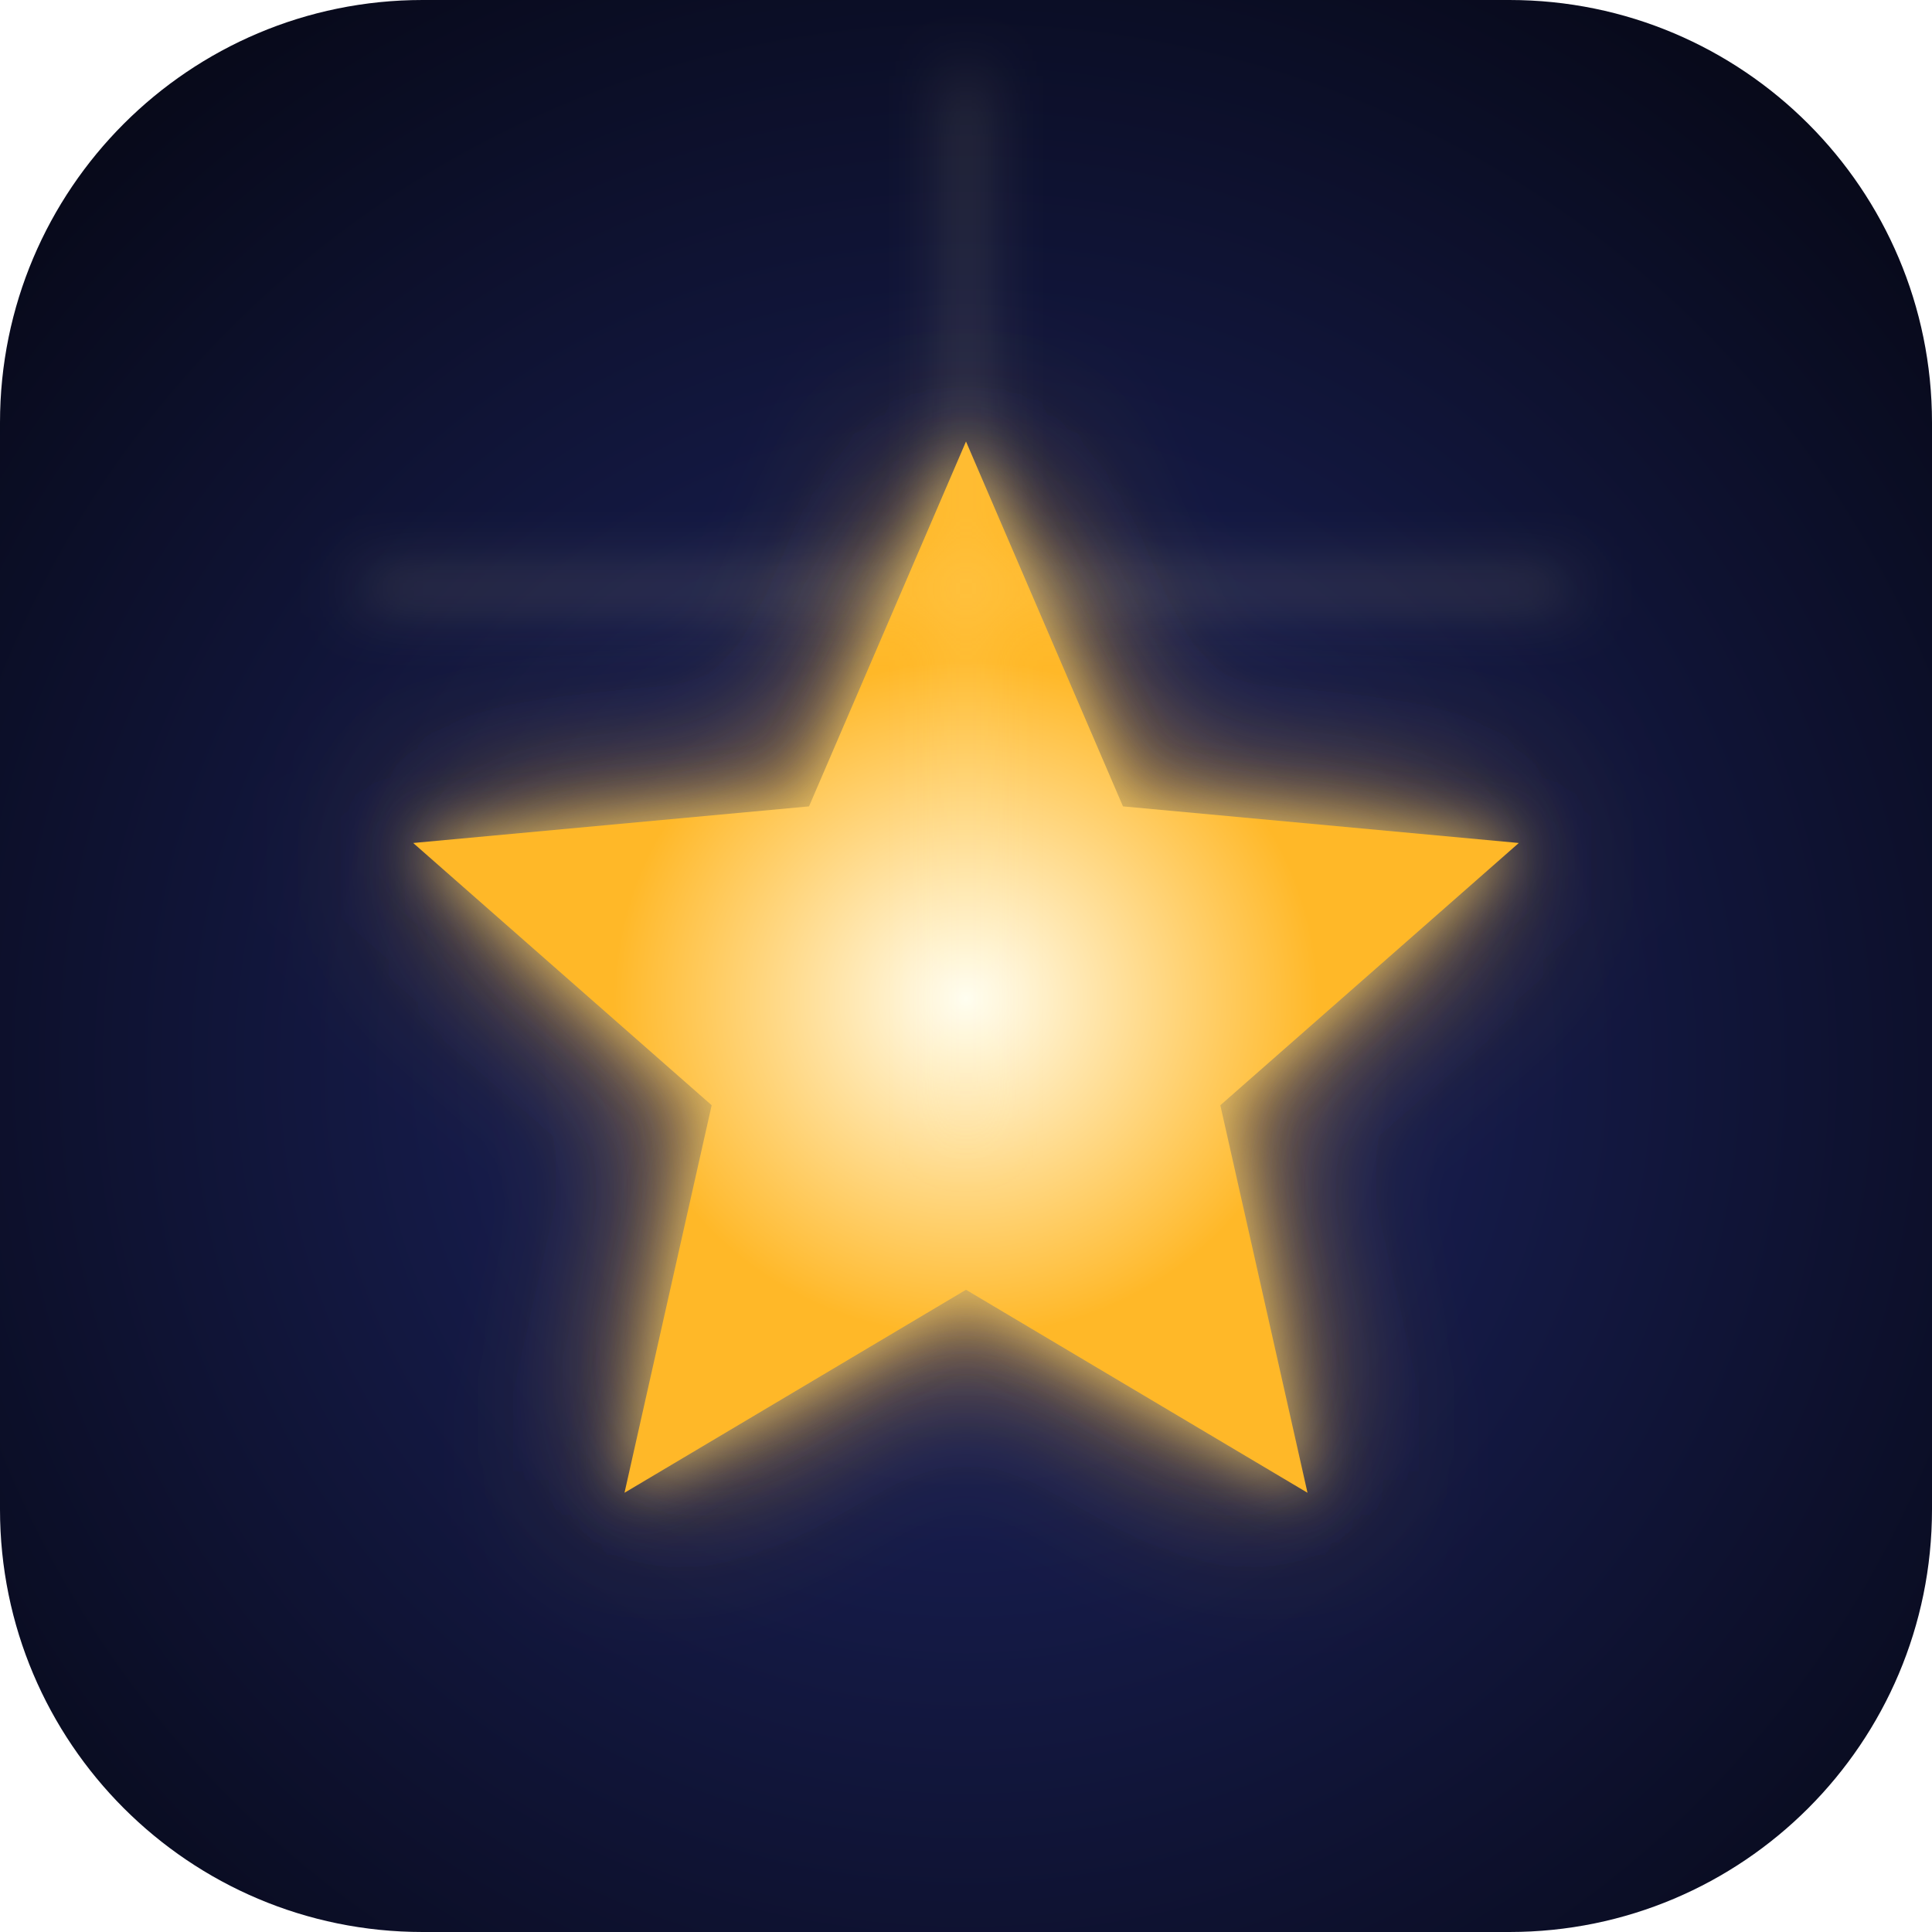
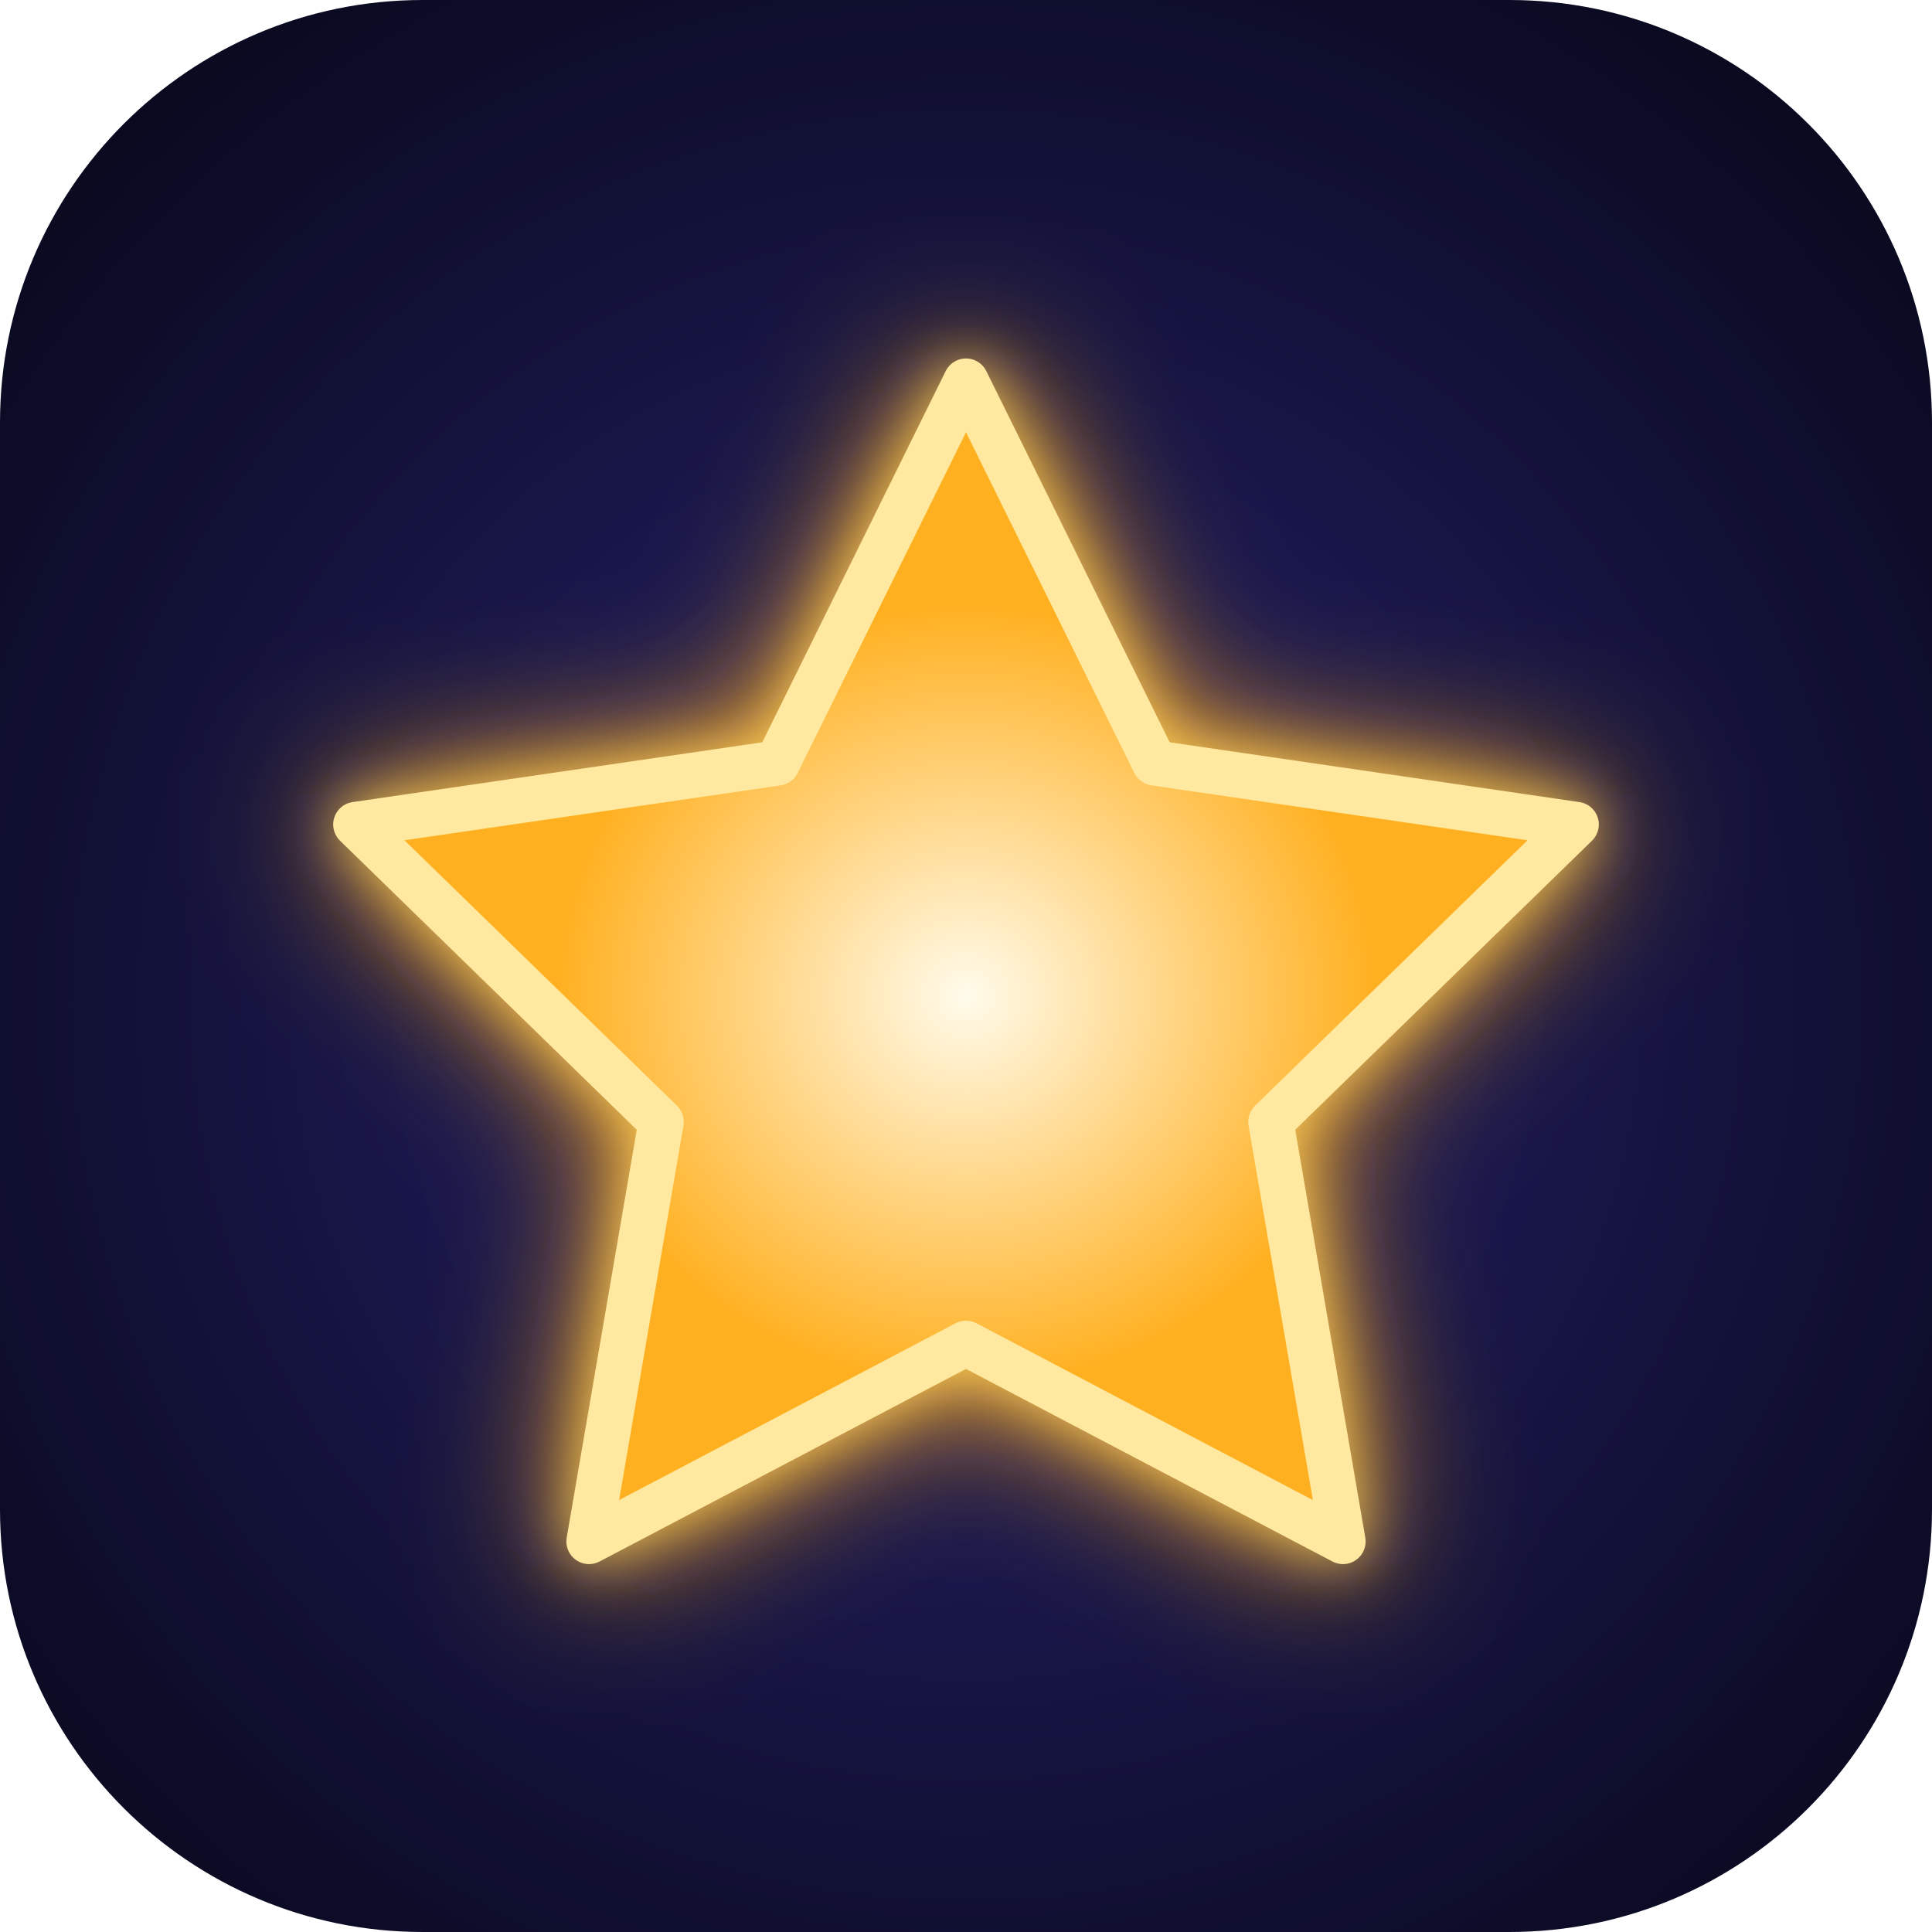
<svg xmlns="http://www.w3.org/2000/svg" viewBox="0 0 512 512">
  <defs>
-     <radialGradient id="bg" cx="50%" cy="55%" r="75%">
-       <stop offset="0" stop-color="#1e2666" />
-       <stop offset="1" stop-color="#04050e" />
+     <radialGradient id="b" cx="50%" cy="52%" r="72%">
+       <stop offset="0" stop-color="#26226e" />
+       <stop offset="1" stop-color="#050614" />
    </radialGradient>
-     <radialGradient id="st" cx="50%" cy="53%" r="32%">
-       <stop offset="0" stop-color="#fffff5" />
-       <stop offset="1" stop-color="#ffb828" />
+     <radialGradient id="s" cx="50%" cy="53%" r="34%">
+       <stop offset="0" stop-color="#fffbeb" />
+       <stop offset="1" stop-color="#ffb020" />
    </radialGradient>
-     <filter id="g" x="-50%" y="-50%" width="200%" height="200%">
-       <feGaussianBlur stdDeviation="22" />
+     <filter id="g" x="-60%" y="-60%" width="220%" height="220%">
+       <feGaussianBlur stdDeviation="20" />
    </filter>
-     <filter id="g2" x="-50%" y="-50%" width="200%" height="200%">
+     <filter id="h" x="-60%" y="-60%" width="220%" height="220%">
      <feGaussianBlur stdDeviation="8" />
    </filter>
  </defs>
-   <rect width="512" height="512" rx="112" fill="url(#bg)" />
-   <polygon id="p" points="256.0,117.0 297.6,213.7 402.5,223.4 323.4,292.9 346.5,395.6 256.0,341.8 165.5,395.6 188.6,292.9 109.5,223.4 214.4,213.7" fill="#ffbe3c" filter="url(#g)" opacity=".9" />
-   <polygon points="256.0,117.0 297.6,213.7 402.5,223.4 323.4,292.9 346.5,395.6 256.0,341.8 165.5,395.6 188.6,292.9 109.5,223.4 214.4,213.7" fill="#ffd56b" filter="url(#g2)" opacity=".8" />
-   <polygon points="256.0,117.0 297.6,213.7 402.5,223.4 323.4,292.9 346.5,395.6 256.0,341.8 165.5,395.6 188.6,292.9 109.5,223.4 214.4,213.7" fill="url(#st)" />
-   <path d="M256 20V300M96 156H416" stroke="#ffecaa" stroke-width="3" opacity=".5" filter="url(#g2)" />
+   <rect width="512" height="512" rx="112" fill="url(#b)" />
+   <polygon points="256.0,101.0 306.0,202.2 417.7,218.5 336.8,297.3 355.9,408.5 256.0,356.0 156.1,408.5 175.2,297.3 94.3,218.5 206.0,202.2" fill="#ffaa1e" filter="url(#g)" stroke="#ffaa1e" stroke-width="14" stroke-linejoin="round" />
+   <polygon points="256.0,101.0 306.0,202.2 417.7,218.5 336.8,297.3 355.9,408.5 256.0,356.0 156.1,408.5 175.2,297.3 94.3,218.5 206.0,202.2" fill="#ffd25a" filter="url(#h)" stroke="#ffd25a" stroke-width="10" stroke-linejoin="round" />
+   <polygon points="256.0,101.0 306.0,202.2 417.7,218.5 336.8,297.3 355.9,408.5 256.0,356.0 156.1,408.5 175.2,297.3 94.3,218.5 206.0,202.2" fill="url(#s)" stroke="#ffe9a0" stroke-width="12" stroke-linejoin="round" />
</svg>
